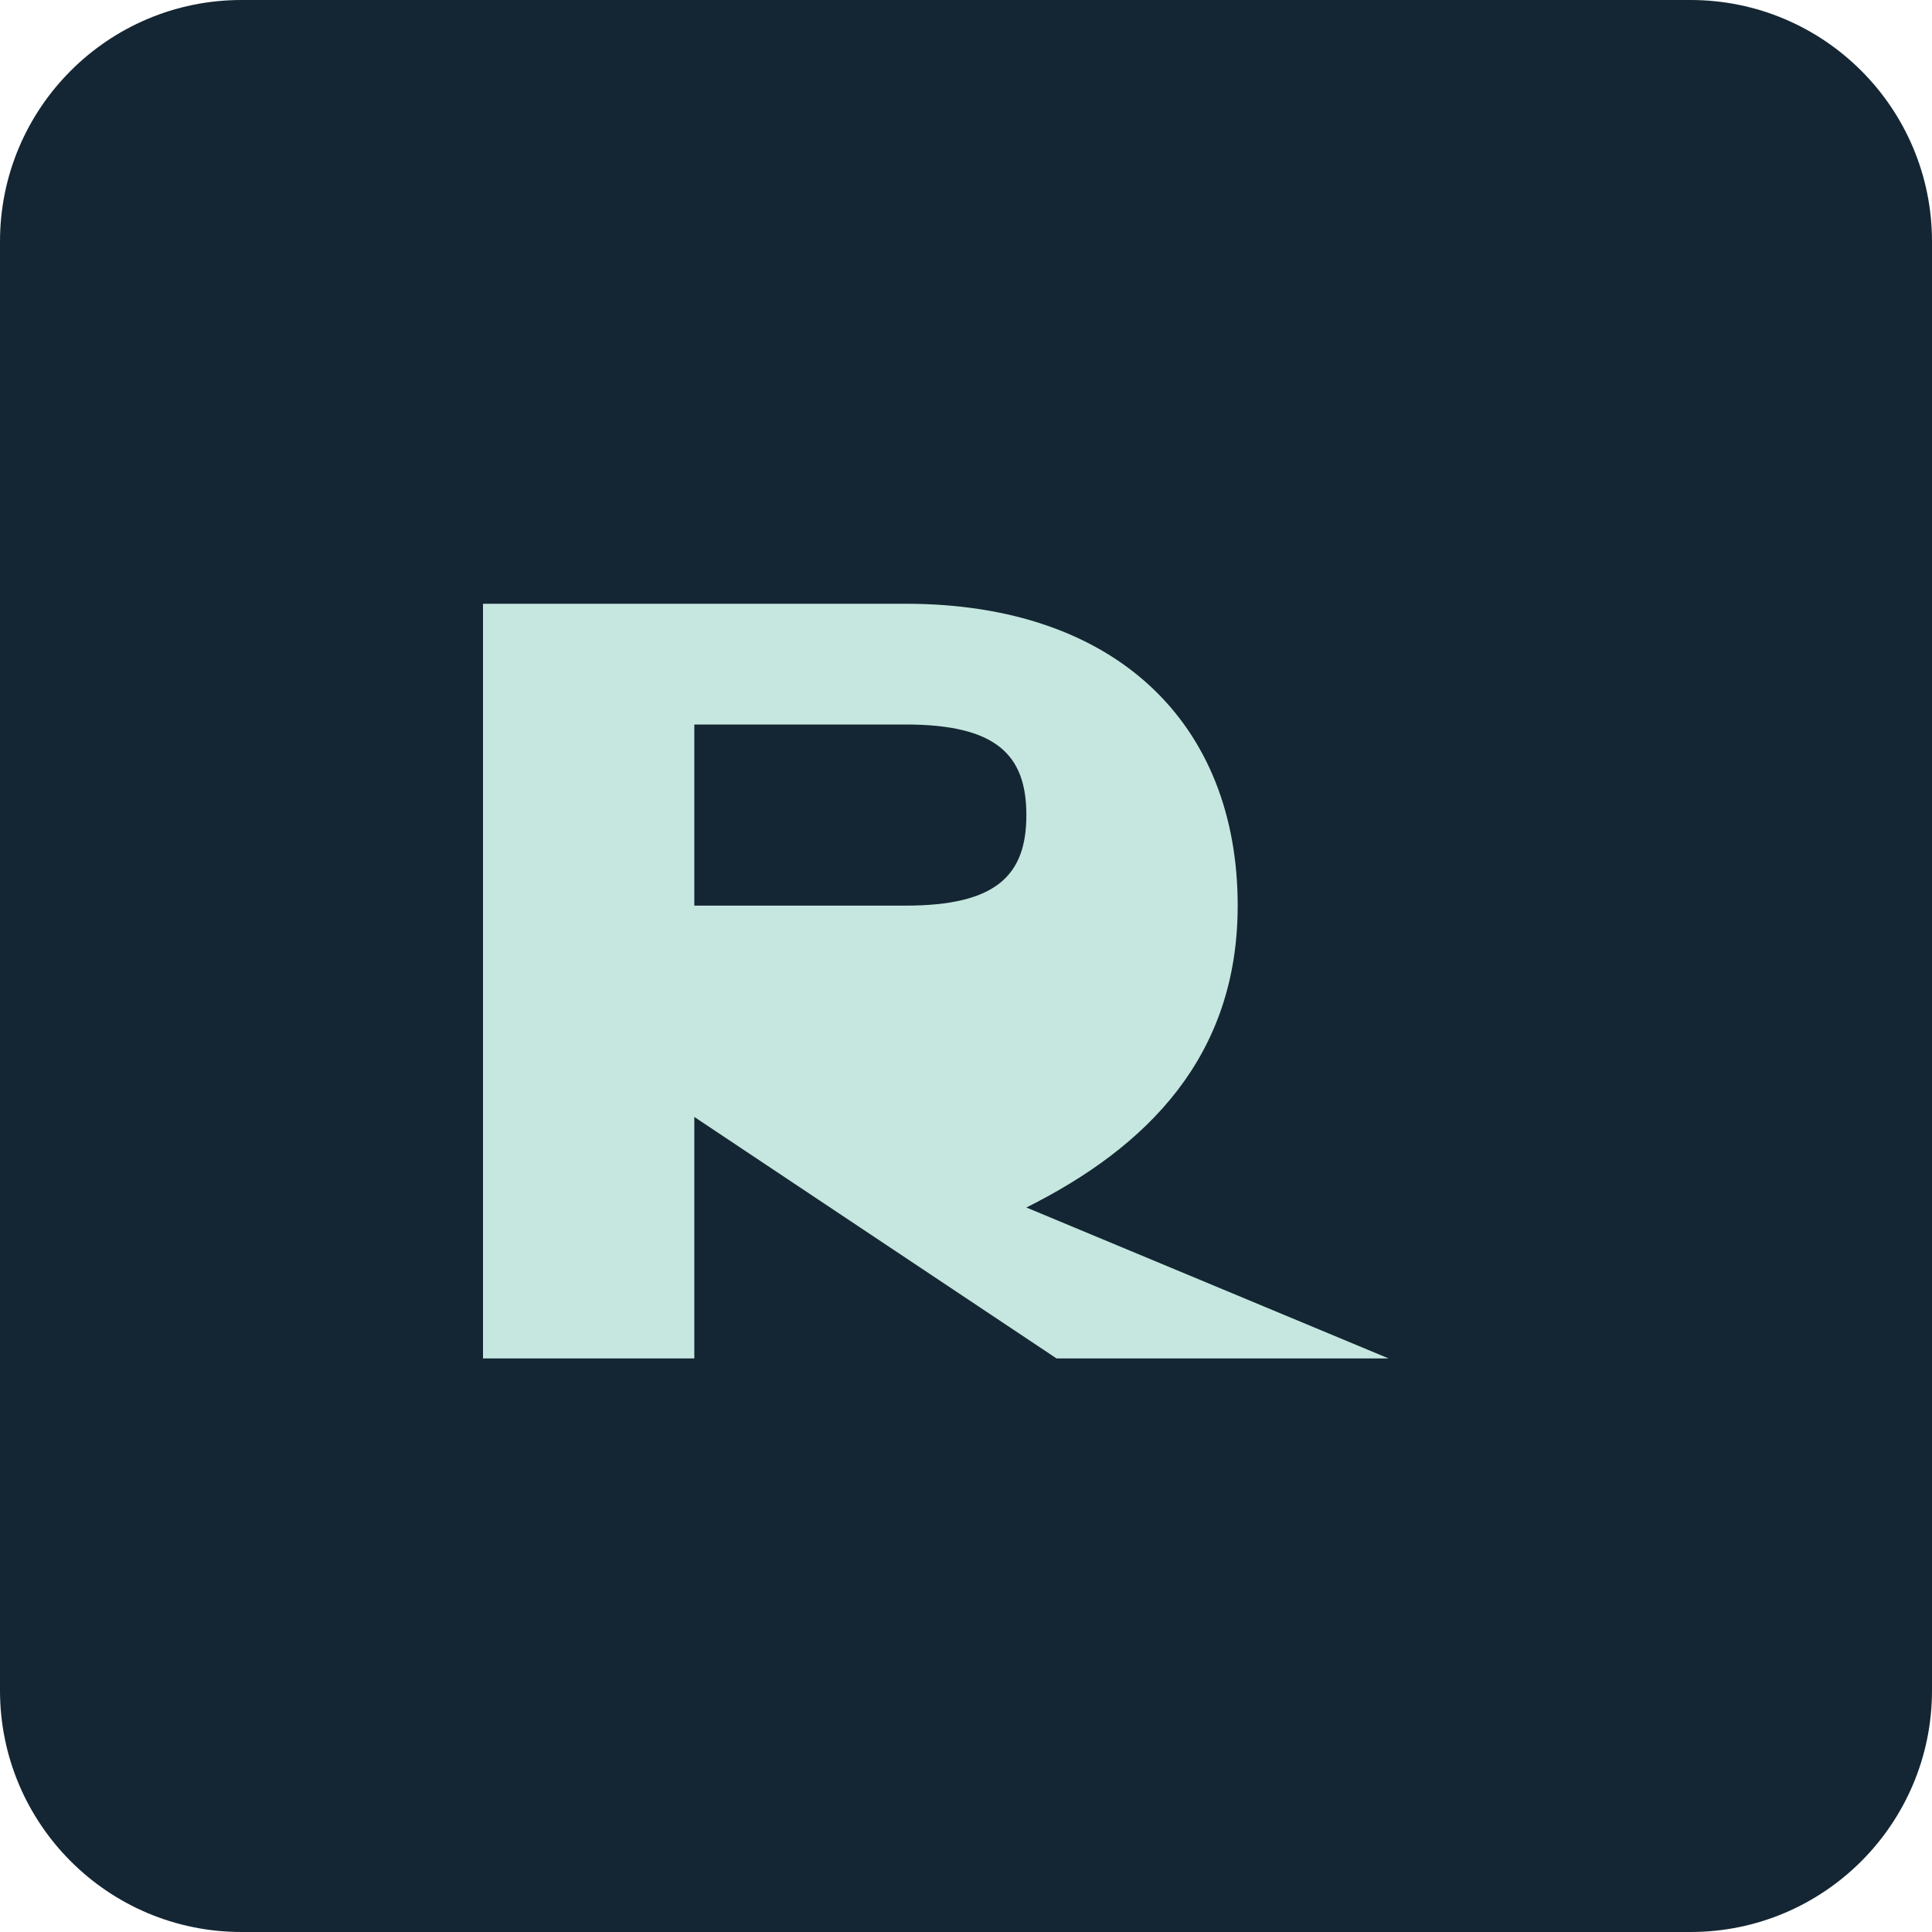
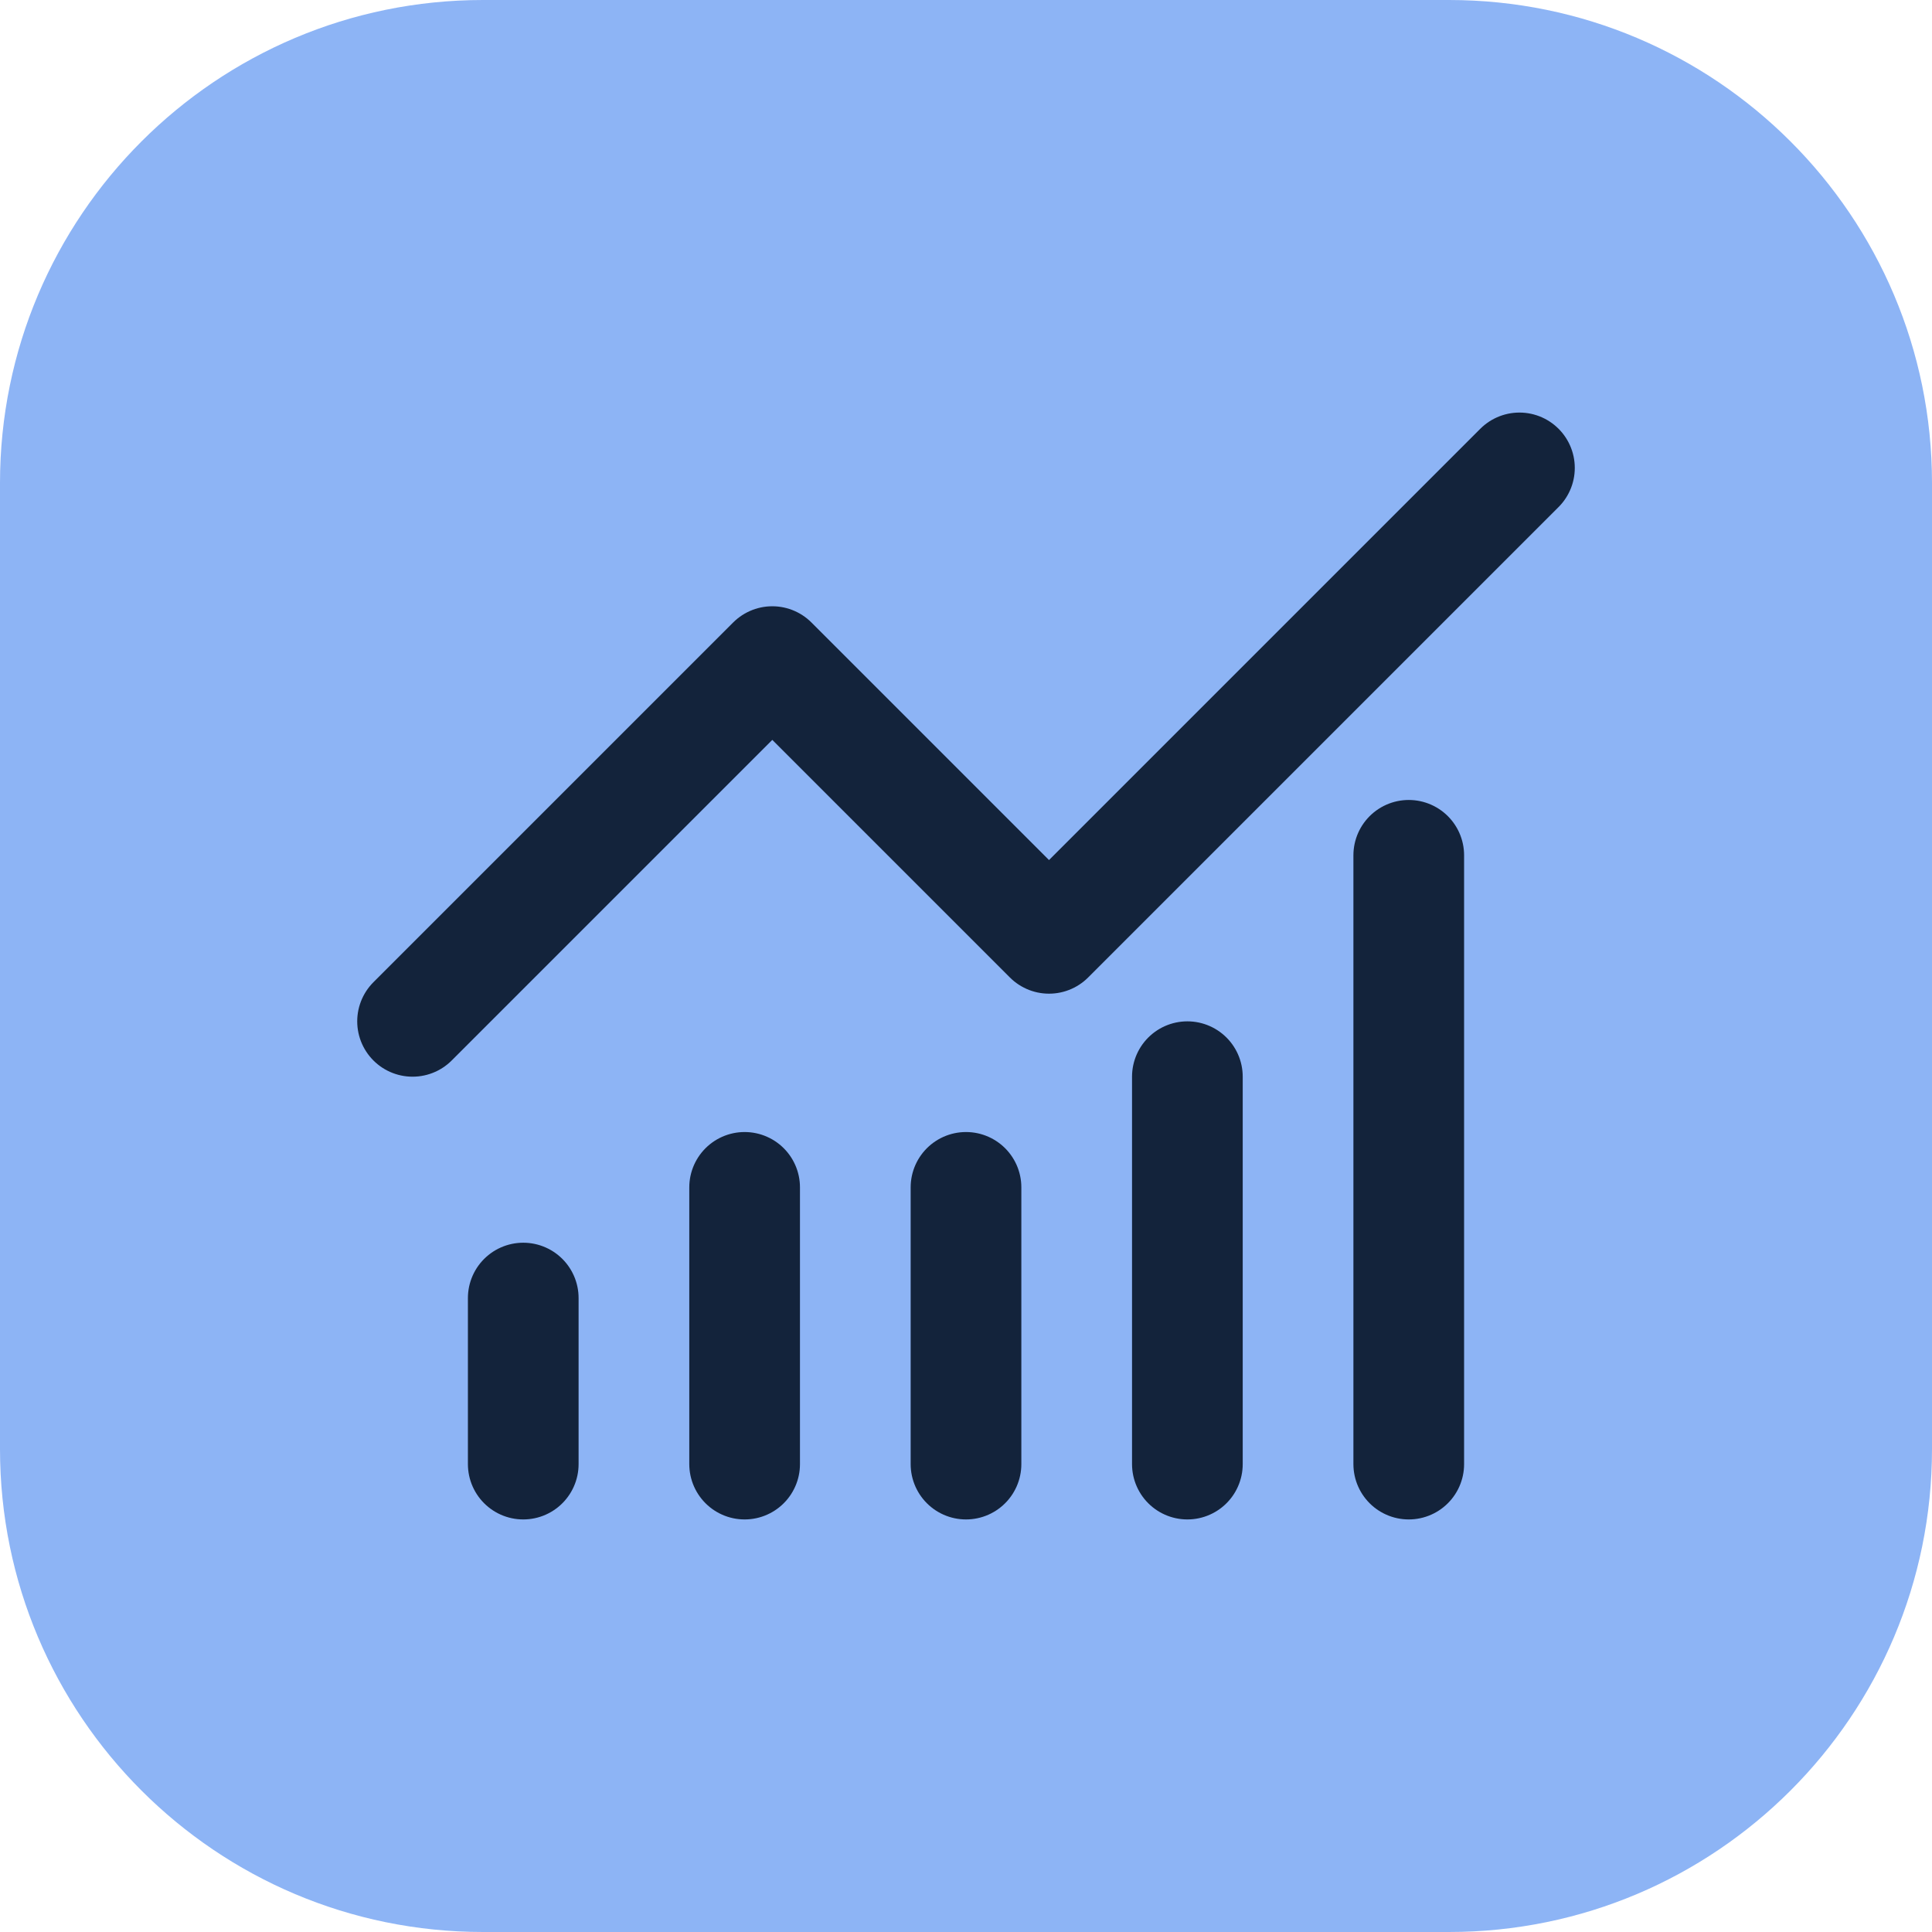
- <svg xmlns="http://www.w3.org/2000/svg" viewBox="0 0 64 64">
-   <rect width="64" height="64" rx="8" fill="#142633" />
-   <path d="M16 45V20h14c7 0 11 4 11 10 0 5-3 8-7 10l12 5H35l-12-8v8zm7-15h7c3 0 4-1 4-3s-1-3-4-3h-7z" fill="#c6e7df" />
+ <svg xmlns="http://www.w3.org/2000/svg" viewBox="0 0 32 32">
+   <rect width="32" height="32" rx="8" fill="#8db4f5" />
+   <g transform="translate(5 5) scale(.916667)" fill="none" stroke="#13233b" stroke-width="2" stroke-linecap="round" stroke-linejoin="round">
+     <path d="M12 16v5M16 14v7M20 10v11M8 16v5M4 18v3m18-18-8.5 8.5-5-5L2 13" />
+   </g>
</svg>
